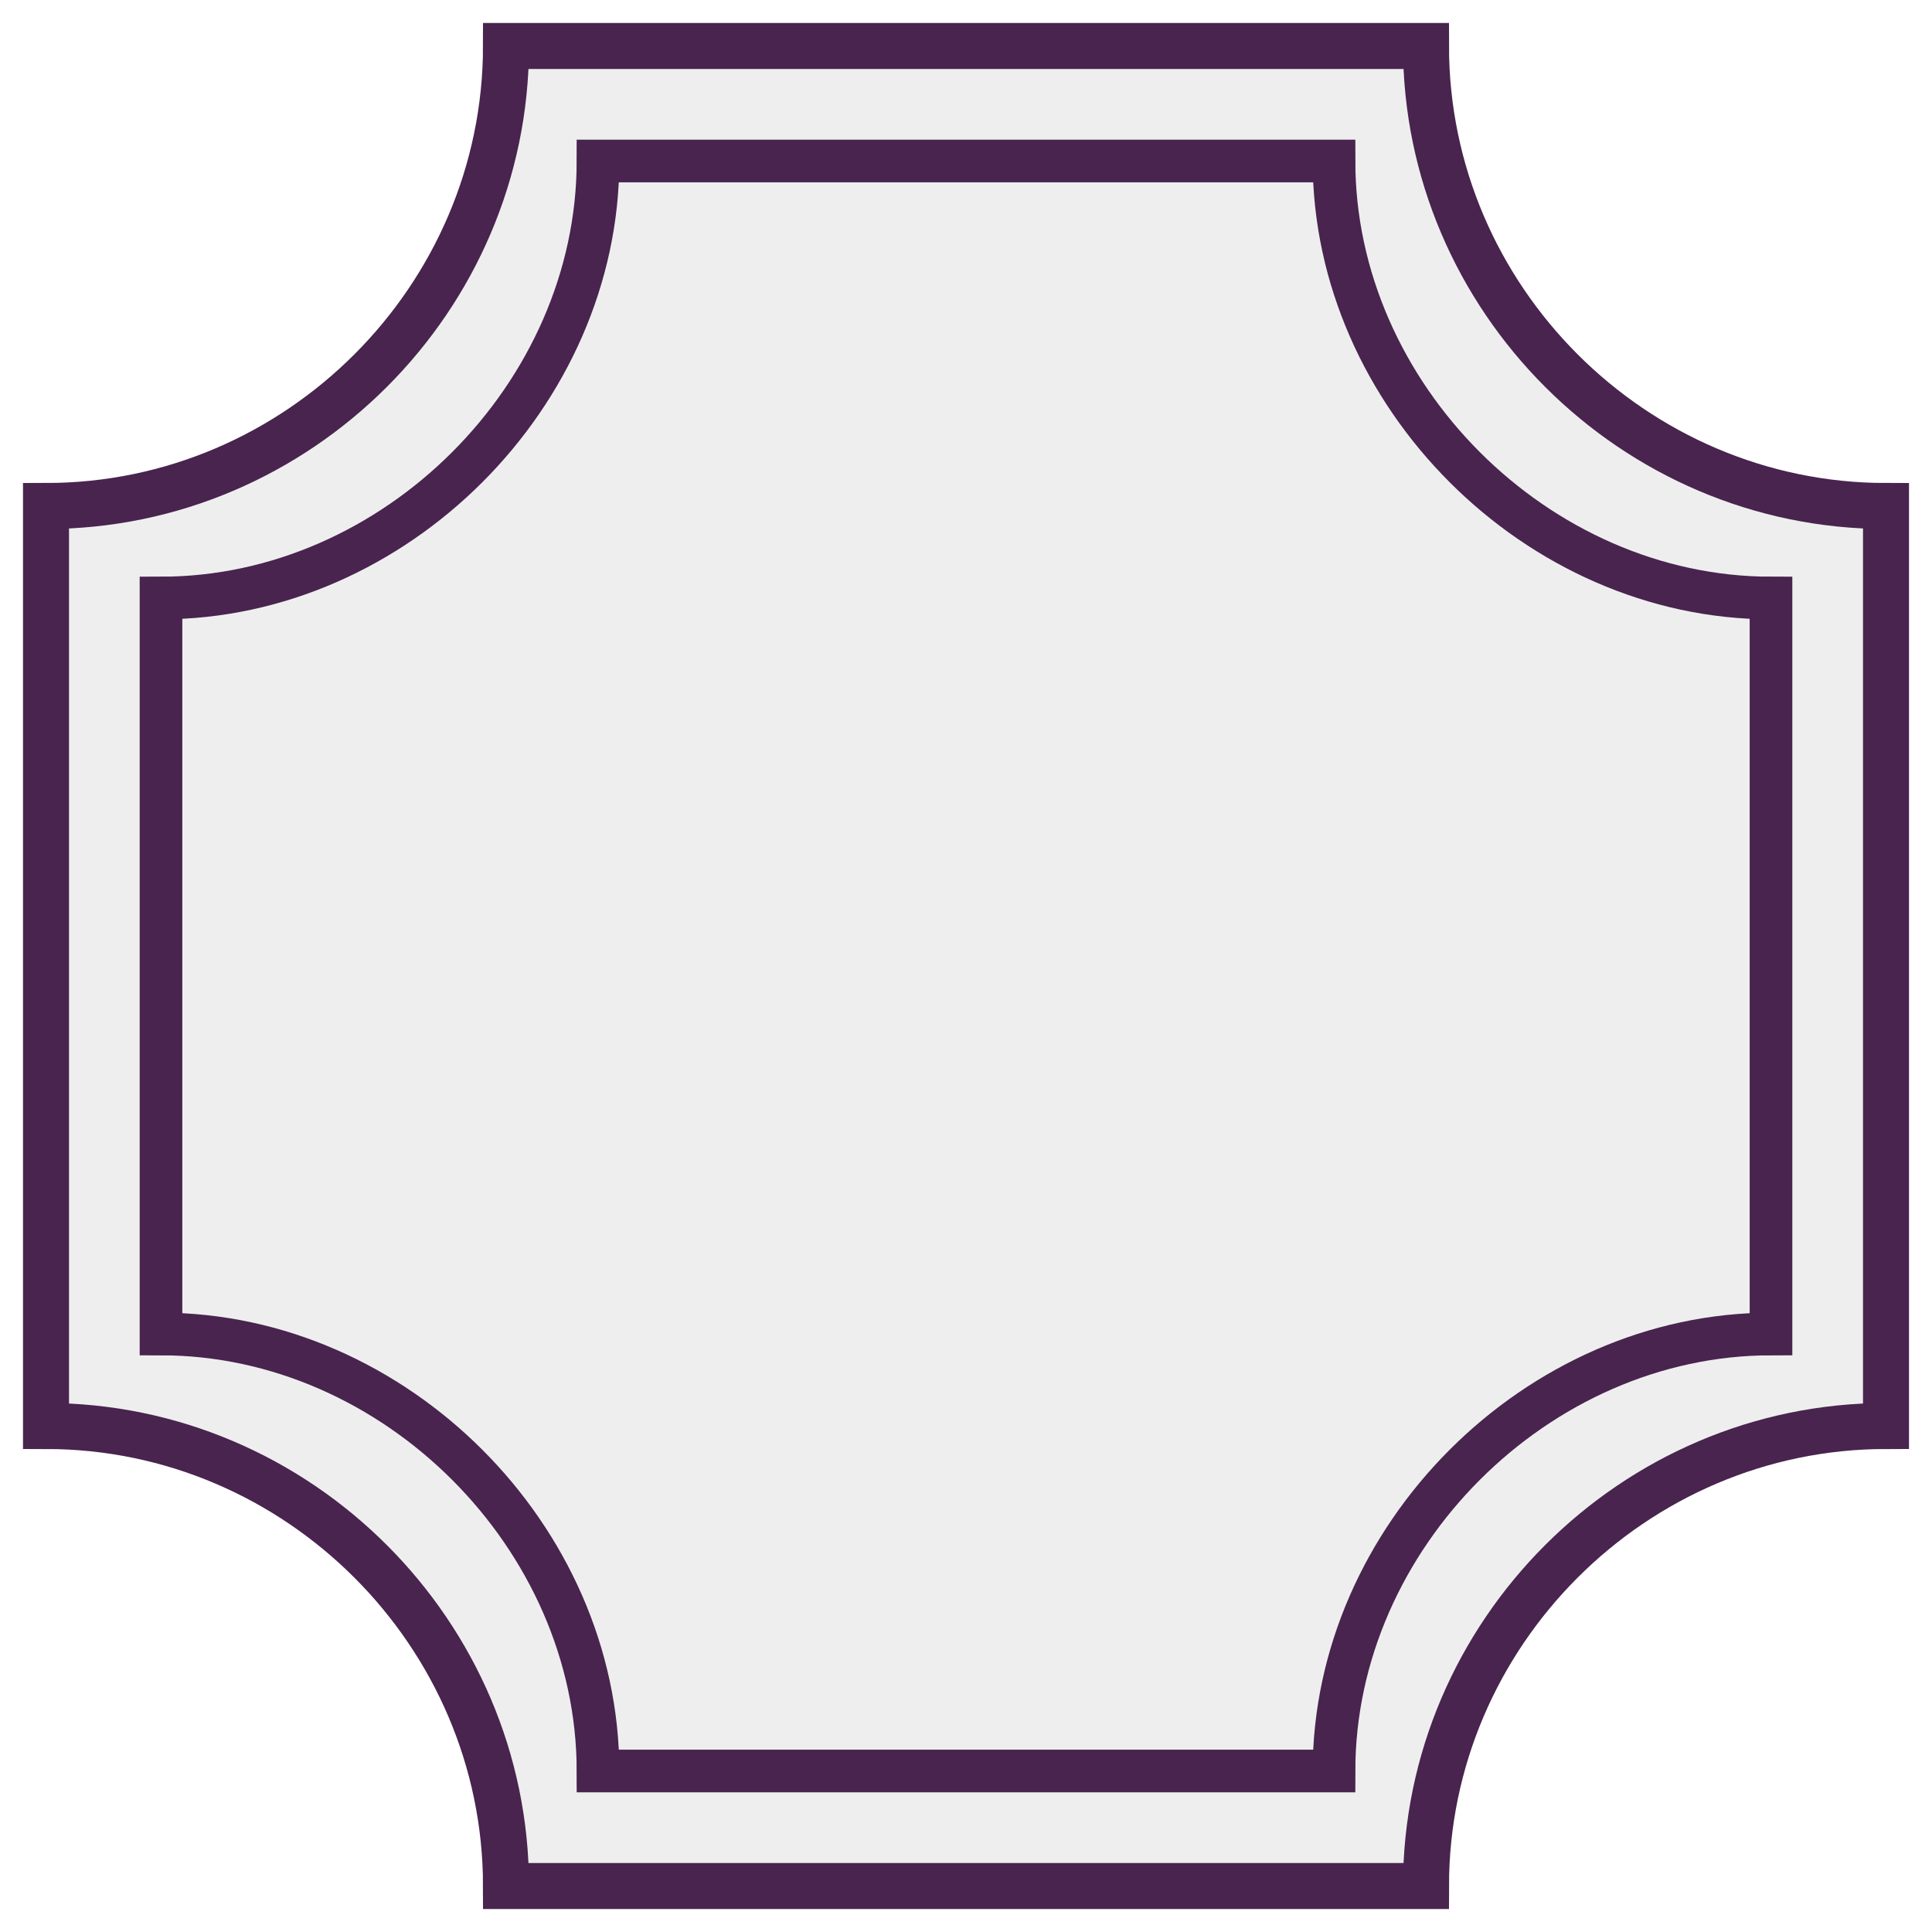
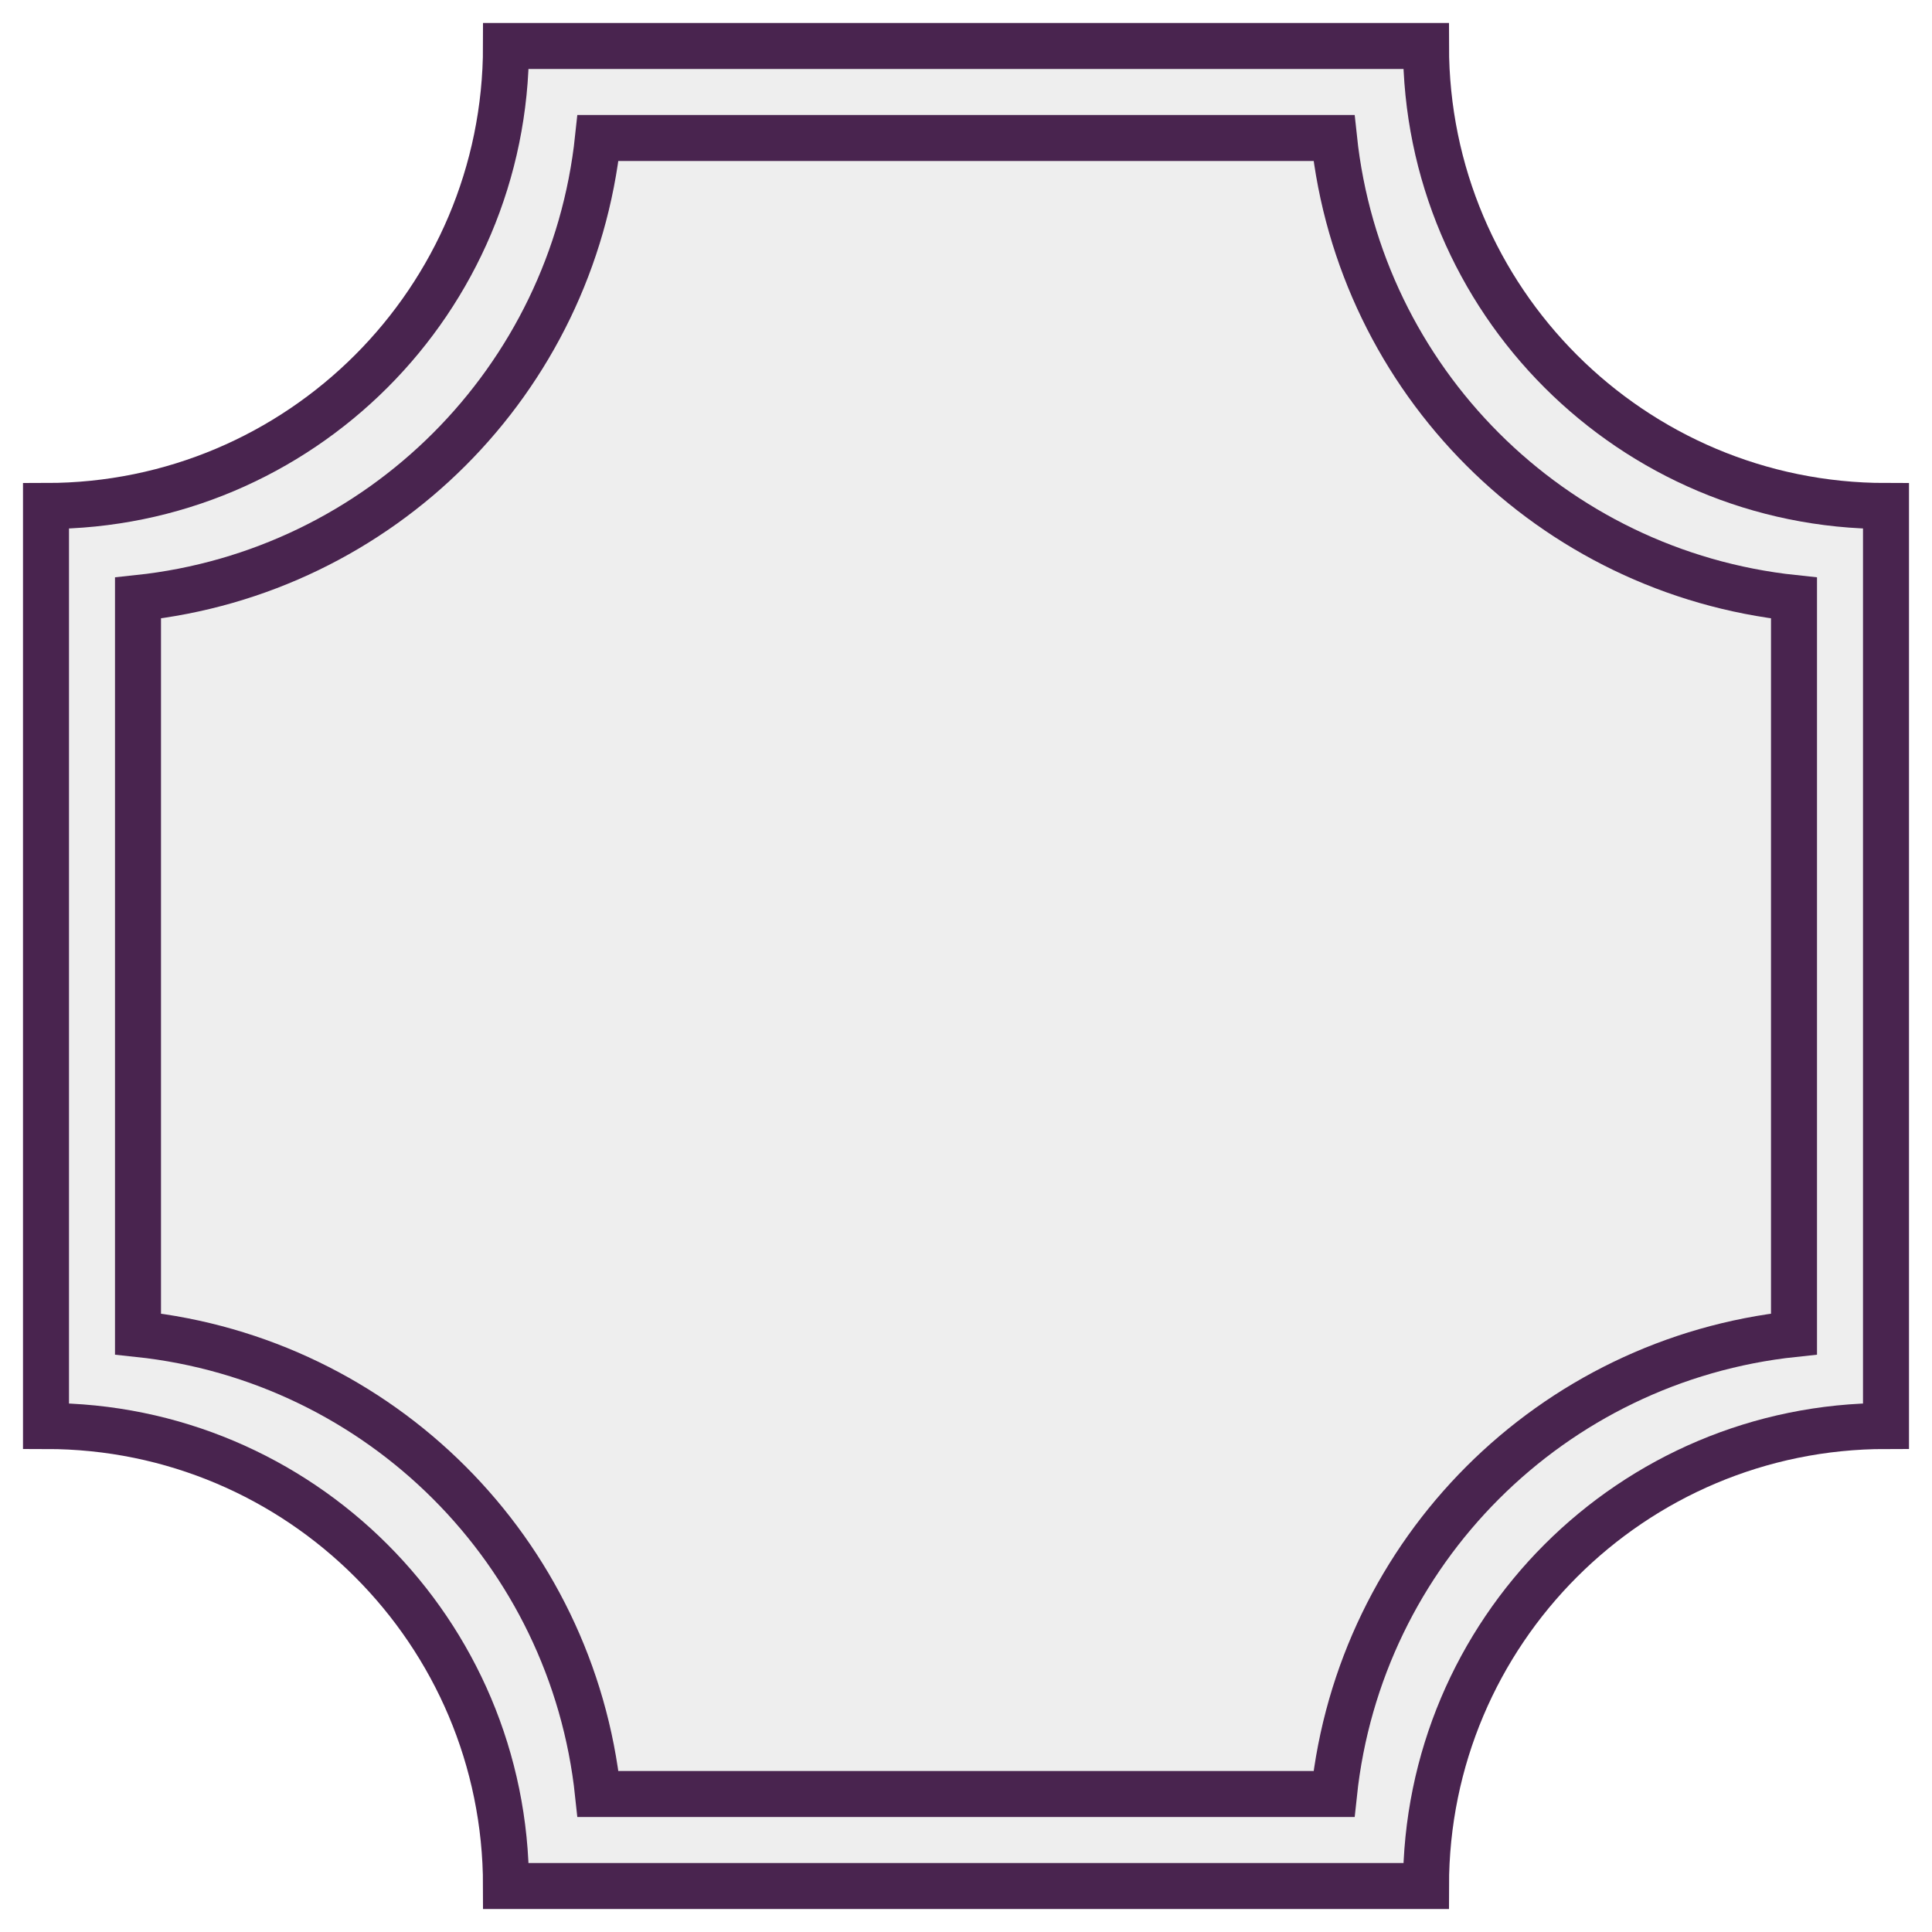
- <svg xmlns="http://www.w3.org/2000/svg" width="420" height="420" viewBox="0 0 420 420" version="1.1" xml:space="preserve" style="fill-rule:evenodd;clip-rule:evenodd;">
-   <path d="M10,110C64.858,110 110,64.858 110,10L310,10C310,64.858 355.142,110 410,110L410,310C355.142,310 310,355.142 310,410L110,410C110,355.142 64.858,310 10,310L10,110Z" style="fill-opacity:0.07;fill-rule:nonzero;stroke:rgb(73,36,79);stroke-width:10px;" />
-   <g transform="matrix(0.926977,0,0,0.926977,15.3348,15.3348)">
-     <path d="M21.214,123.698C76.072,123.698 123.698,76.072 123.698,21.214L296.302,21.214C296.302,76.072 343.928,123.698 398.786,123.698L398.786,296.302C343.928,296.302 296.302,343.928 296.302,398.786L123.698,398.786C123.698,343.928 76.072,296.302 21.214,296.302L21.214,123.698Z" style="fill:none;fill-rule:nonzero;stroke:rgb(73,36,79);stroke-width:10px;" />
-   </g>
+ <svg xmlns="http://www.w3.org/2000/svg" version="1.0" width="420" height="420" style="fill: #000; fill-opacity: 0.07;">
+   <path d="M10,110 A100,100 0 0 0 110,10 L310,10 A100,100 0 0 0 410,110 L410,310 A100,100 0 0 0 310,410 L110,410 A100,100 0 0 0 10,310 z" stroke="#49244F" stroke-width="10" />
+   <path d="M30,130 A112.5,112.5 0 0 0 130,30 L290,30 A112.5,112.5 0 0 0 390,130 L390,290 A112.5,112.5 0 0 0 290,390 L130,390 A112.5,112.5 0 0 0 30,290 z" stroke="#49244F" stroke-width="10" style="fill:none;" />
</svg>
